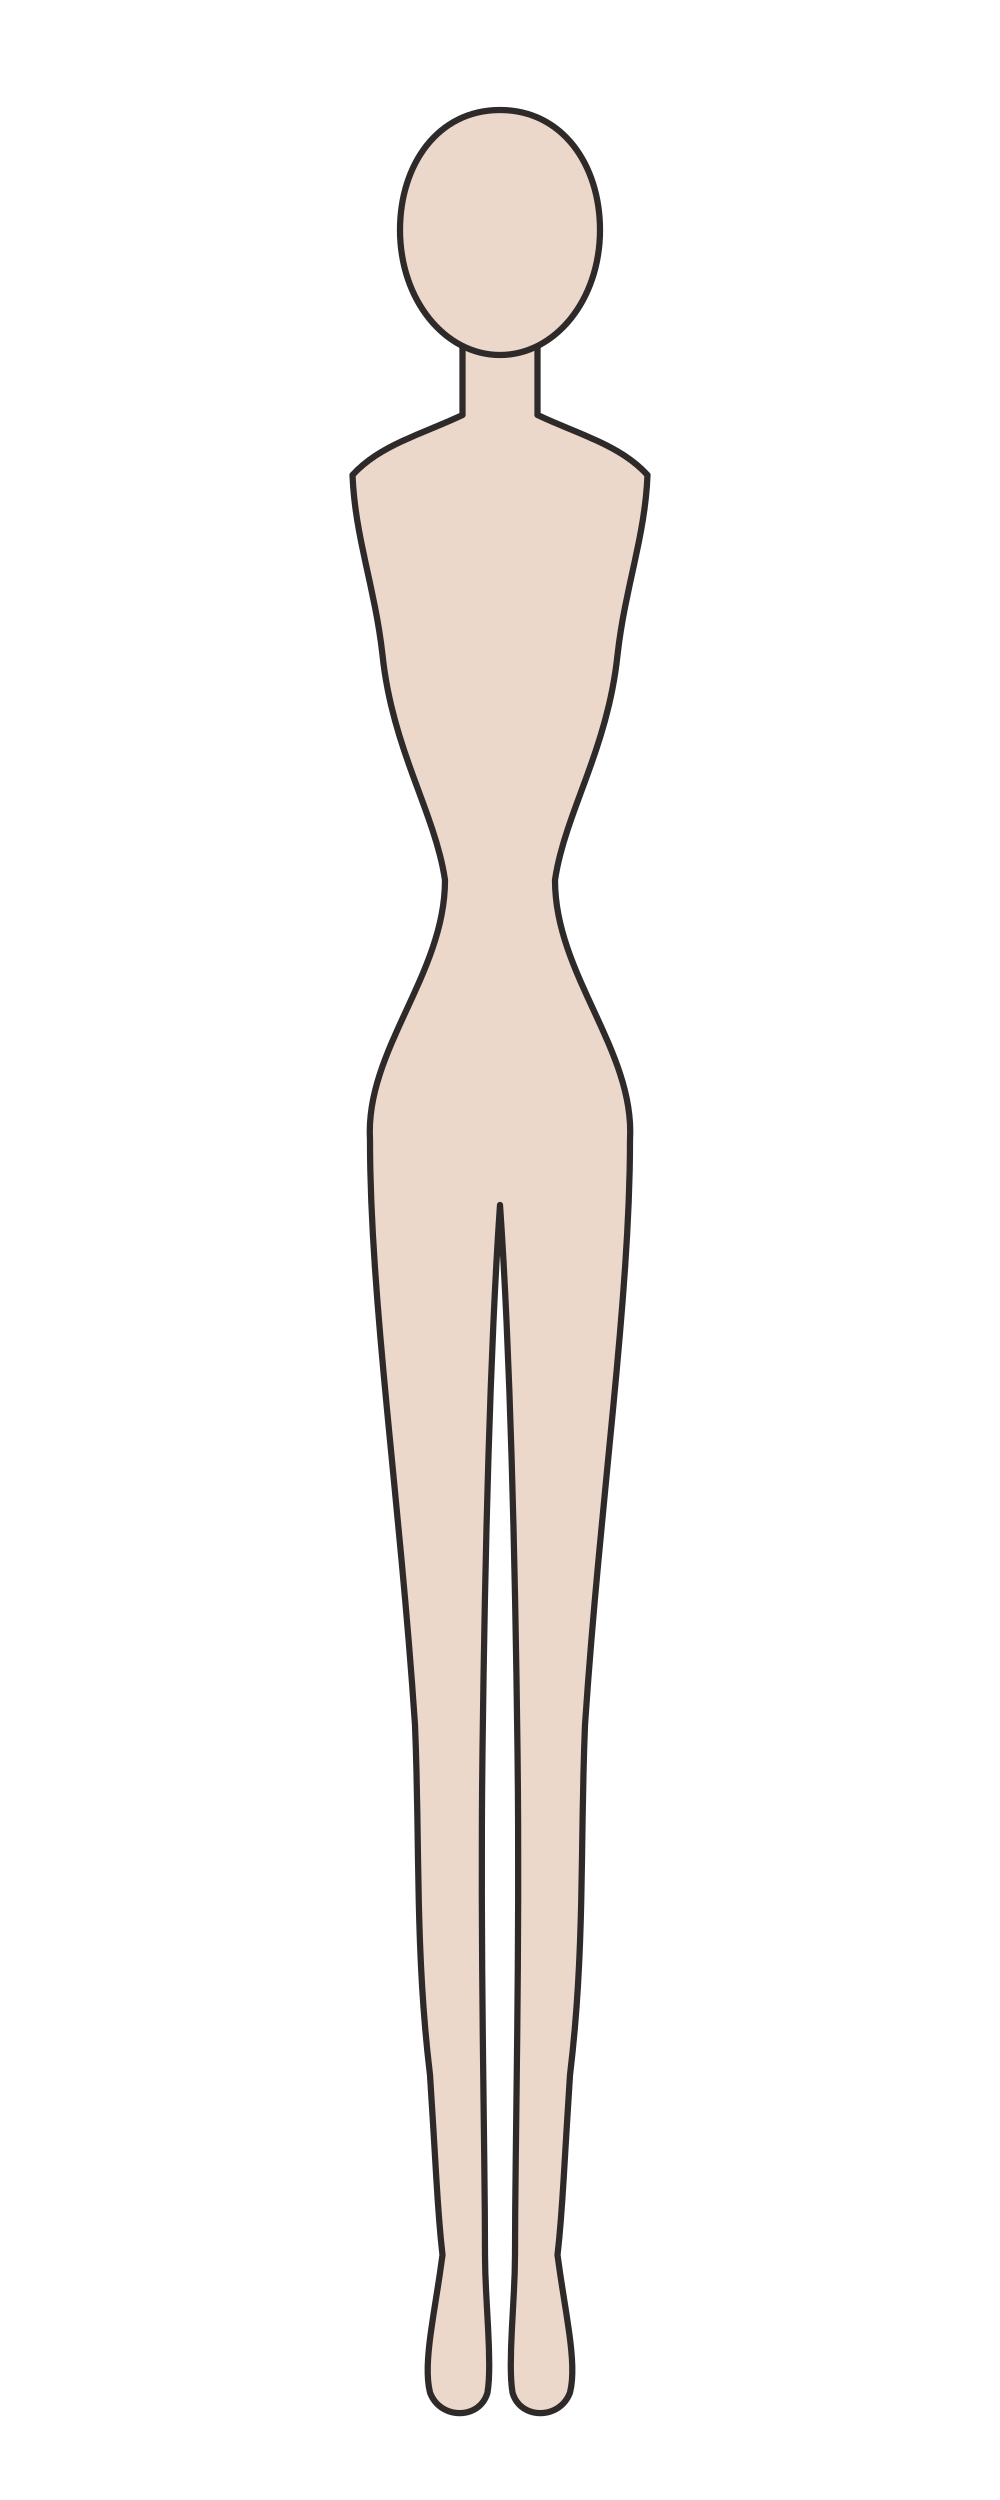
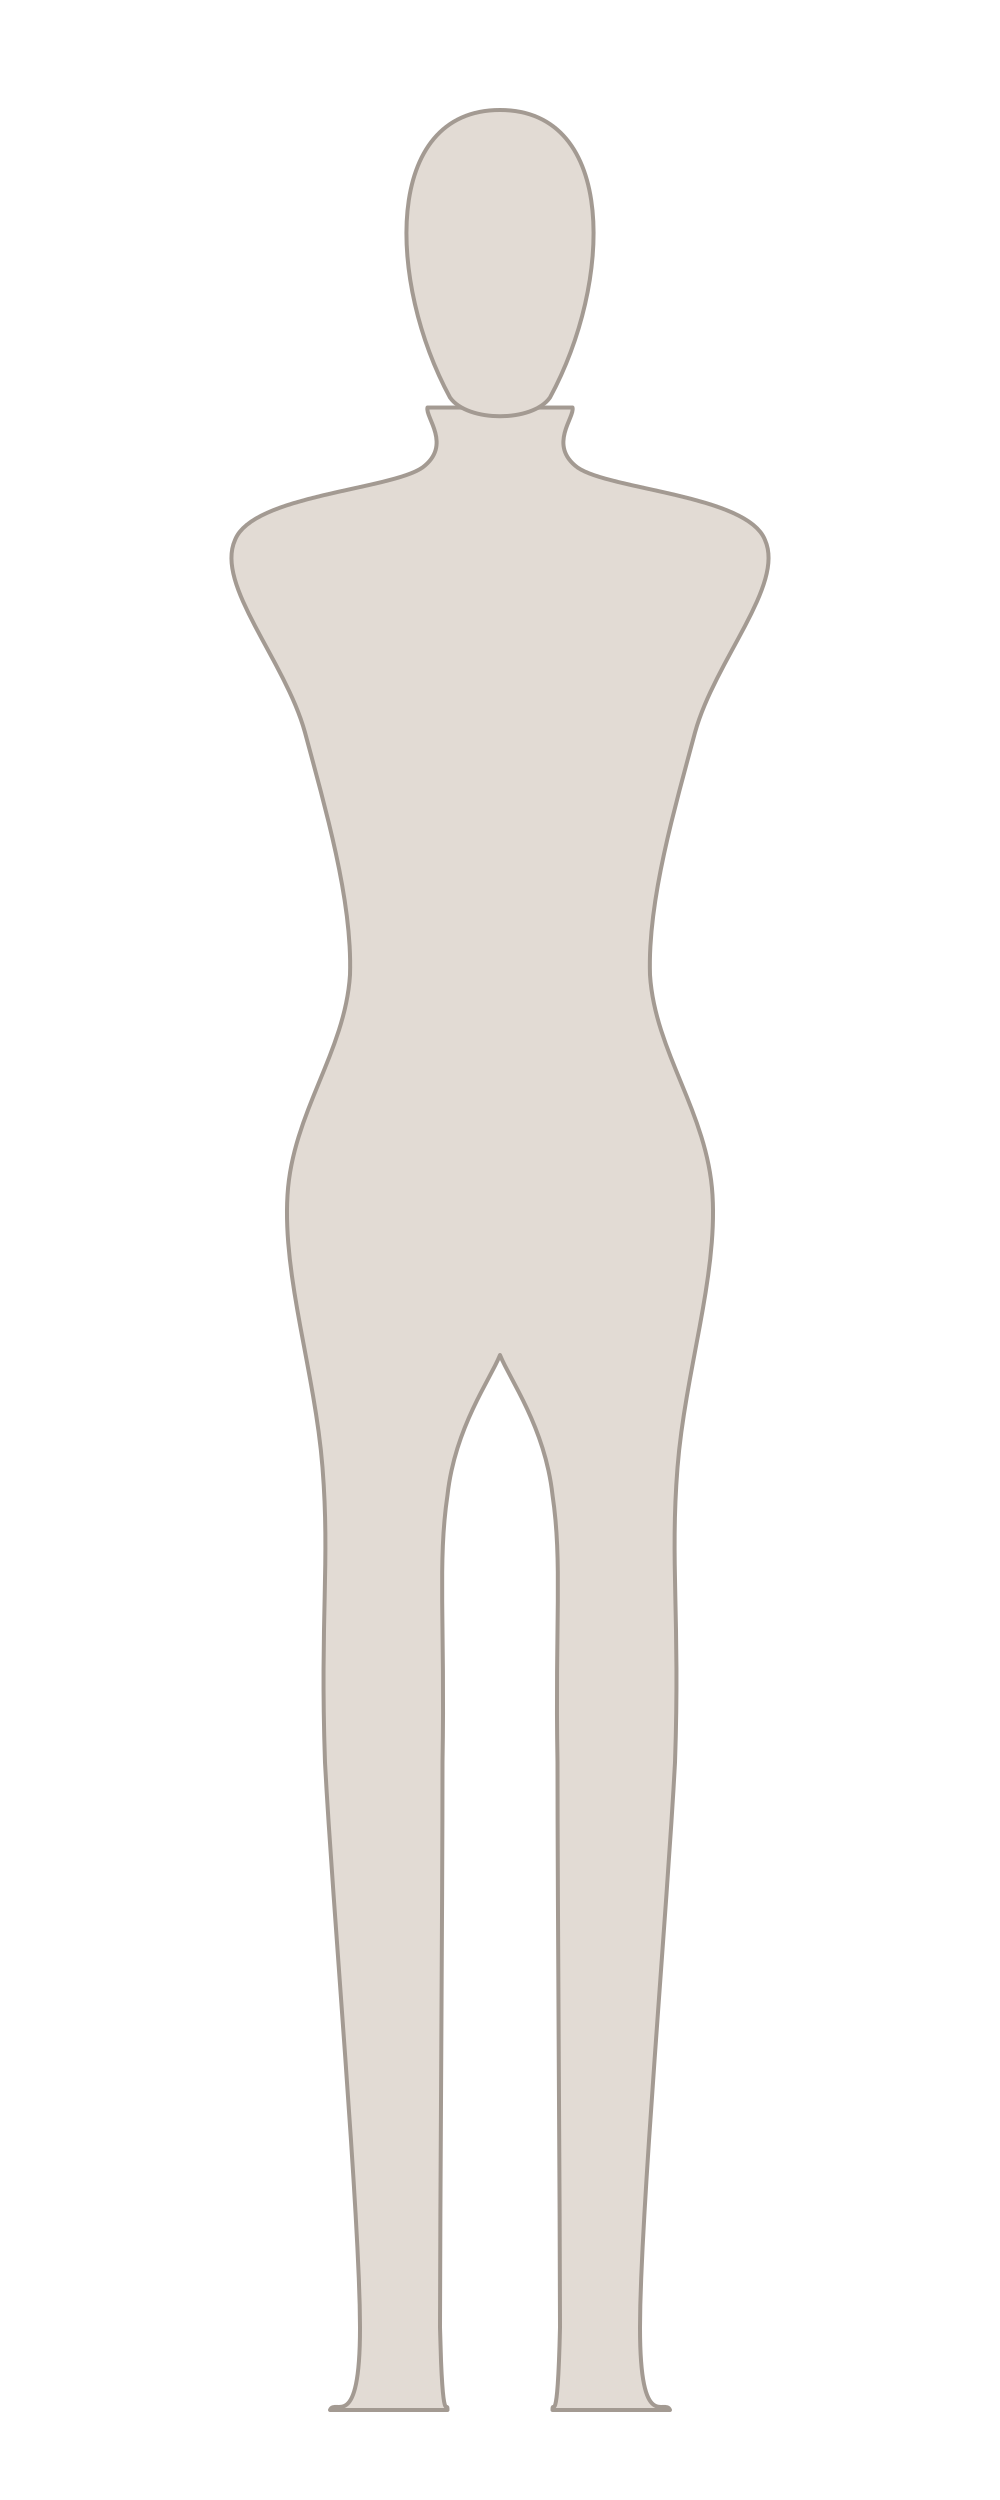
<svg xmlns="http://www.w3.org/2000/svg" viewBox="0 0 400 1000" width="400" height="1000">
-   <path d="M215 128 L215 166 C232 174 248 178 259 190 C258 215 250 235 247 262 C243 300 226 325 222 352 C222 390 254 420 252 456 C252 520 240 600 234 690 C232 740 234 780 228 830 C226 860 225 885 223 902 C226 925 231 945 228 957 C224 968 208 968 205 957 C203 945 206 920 206 902 C206 860 208 780 207 700 C206 620 204 540 200 482 C196 540 194 620 193 700 C192 780 194 860 194 902 C194 920 197 945 195 957 C192 968 176 968 172 957 C169 945 174 925 177 902 C175 885 174 860 172 830 C166 780 168 740 166 690 C160 600 148 520 148 456 C146 420 178 390 178 352 C174 325 157 300 153 262 C150 235 142 215 141 190 C152 178 168 174 185 166 L185 128 Z" fill="#EBD8CB" stroke="#2F2A2A" stroke-width="2.5" stroke-linejoin="round" stroke-linecap="round" />
-   <path d="M200 44 C225 44 240 66 240 92 C240 120 222 142 200 142 C178 142 160 120 160 92 C160 66 175 44 200 44 Z" fill="#EBD8CB" stroke="#2F2A2A" stroke-width="2.5" stroke-linejoin="round" stroke-linecap="round" />
+   <path d="M171 163 C170 167 181 178 169 187 C156 196 101 198 94 216 C86 234 114 264 122 293 C130 323 141 360 140 390 C138 421 117 445 115 478 C113 511 126 549 129 587 C132 625 128 647 130 705 C133 762 144 888 144 931 C144 974 134 959 132 964 L179 964 L179 964 C179 959 177 974 176 931 C176 888 177 760 177 705 C178 649 175 625 179 598 C182 571 196 552 200 542 L200 542 C204 552 218 571 221 598 C225 625 222 649 223 705 C223 760 224 888 224 931 C223 974 221 959 221 964 L268 964 L268 964 C266 959 256 974 256 931 C256 888 267 762 270 705 C272 647 268 625 271 587 C274 549 287 511 285 478 C283 445 262 421 260 390 C259 360 270 323 278 293 C286 264 314 234 306 216 C299 198 244 196 231 187 C219 178 230 167 229 163 Z" fill="#E2DBD4" stroke="#A39A92" stroke-width="1.6" stroke-linejoin="round" stroke-linecap="round" />
+   <path d="M200 44 C247 44 245 113 220 159 C213 169 187 169 180 159 C155 113 153 44 200 44 Z" fill="#E2DBD4" stroke="#A39A92" stroke-width="1.6" stroke-linejoin="round" stroke-linecap="round" />
</svg>
